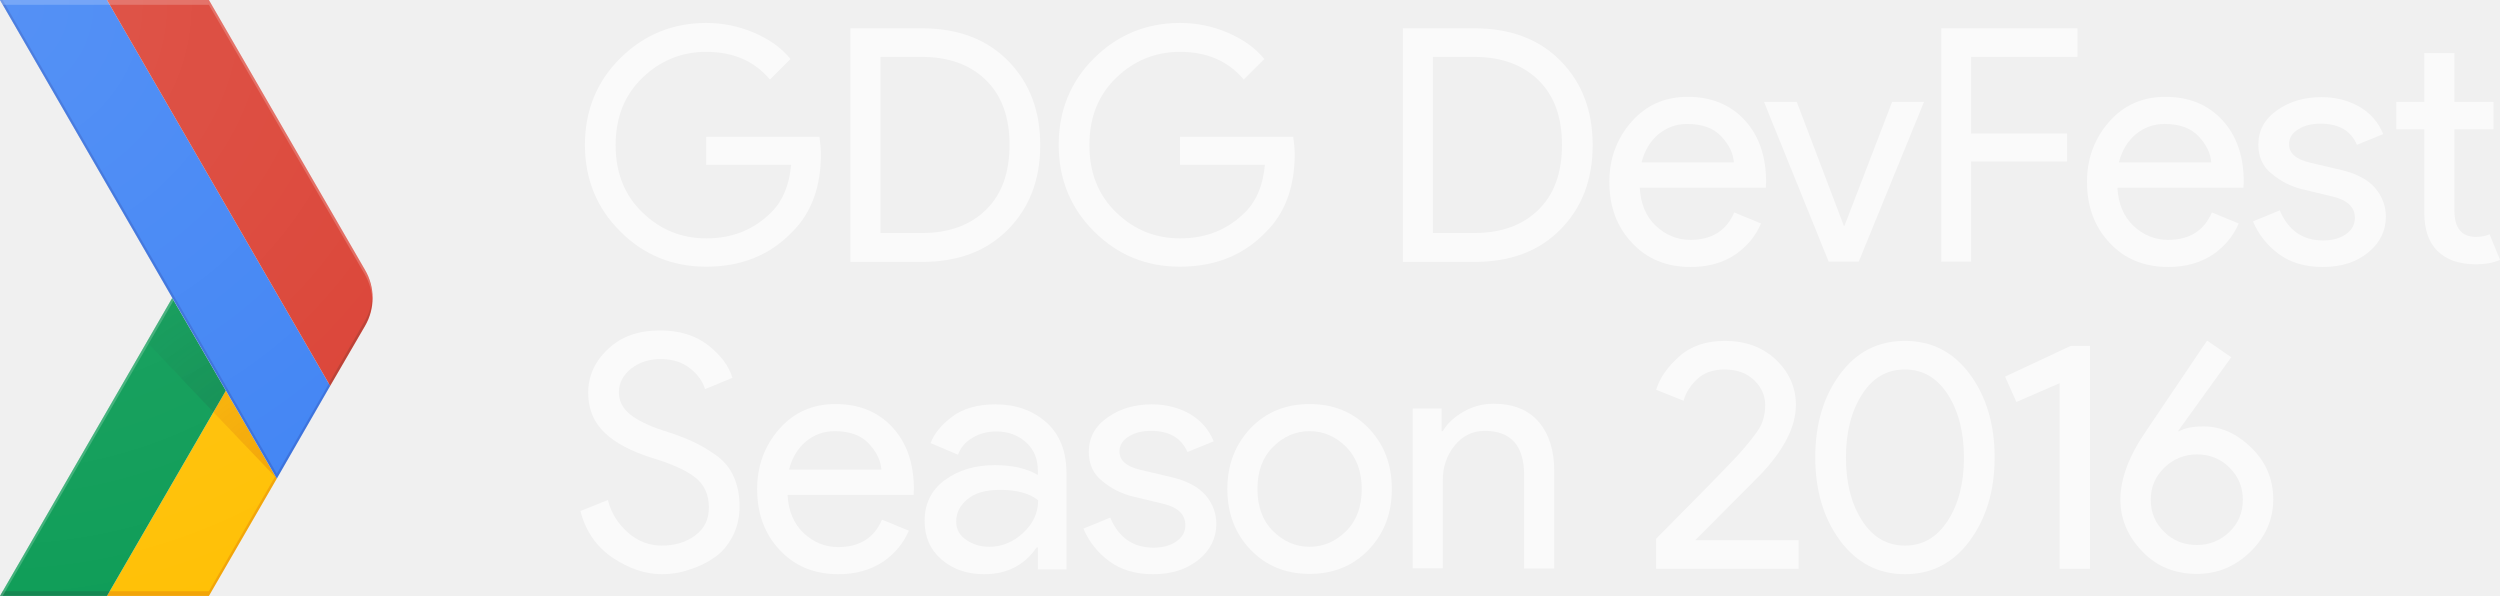
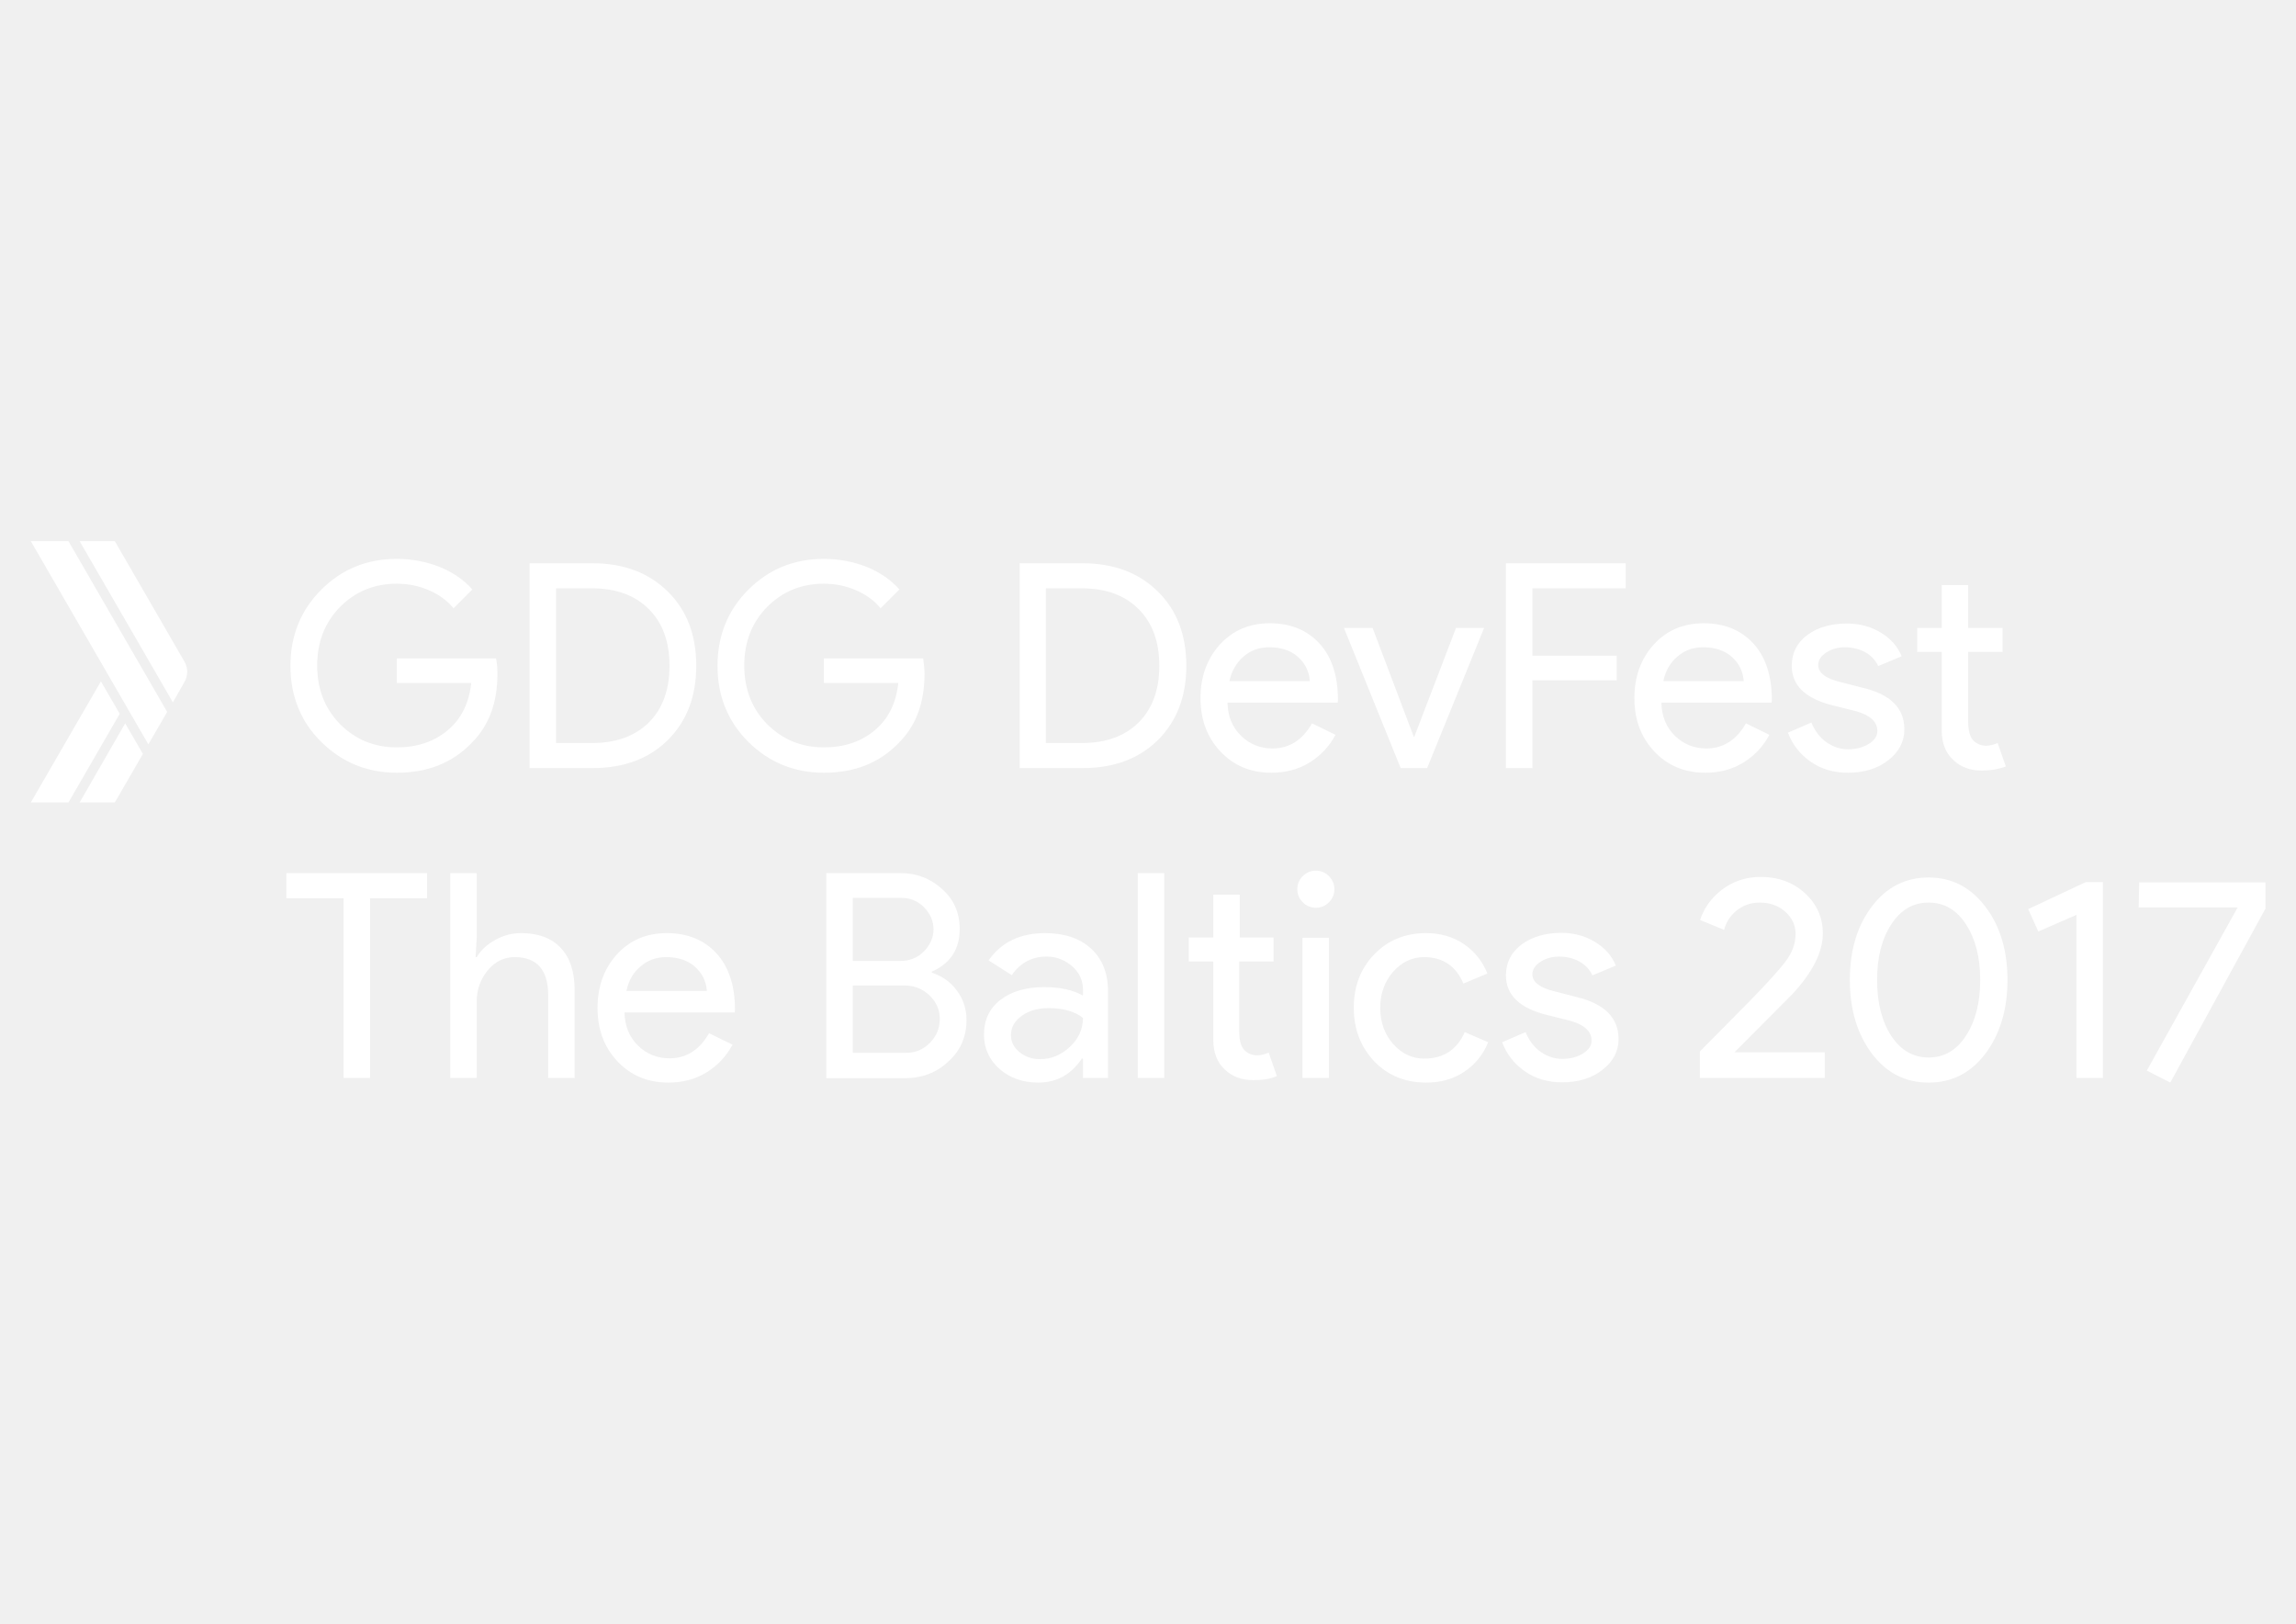
- <svg xmlns="http://www.w3.org/2000/svg" id="Layer_4" viewBox="0 0 839 200">
-   <style>.st0{fill:none;} .st1{fill:#FFC107;} .st2{fill:#0F9D58;} .st3{opacity:0.2;fill:#BF360C;enable-background:new ;} .st4{opacity:0.2;fill:#263238;enable-background:new ;} .st5{opacity:0.2;fill:#FFFFFF;enable-background:new ;} .st6{fill:url(#XMLID_126_);} .st7{fill:url(#XMLID_127_);} .st8{fill:#4285F4;} .st9{fill:#DB4437;} .st10{opacity:0.2;fill:#1A237E;enable-background:new ;} .st11{opacity:0.2;fill:#3E2723;enable-background:new ;} .st12{fill:url(#XMLID_128_);} .st13{fill:#FAFAFA;}</style>
-   <g id="XMLID_60_">
-     <g id="XMLID_61_">
-       <g id="XMLID_62_">
-         <path id="XMLID_106_" class="st0" d="M122.5 90.6L70.1 0H0l57.8 100L0 200h70.1l52.4-90.6c3.3-5.8 3.3-13 0-18.8z" />
-         <path id="XMLID_105_" class="st1" d="M92.4 159.8l-16.6-28.7L35.9 200h34.2l22.8-39.4z" />
-         <path id="XMLID_104_" class="st0" d="M122.5 90.6L70.1 0H0l57.8 100L0 200h70.1l52.4-90.6c3.3-5.8 3.3-13 0-18.8z" />
-         <path id="XMLID_103_" class="st2" d="M57.8 100l18 31.1L35.9 200H0z" />
-         <path id="XMLID_102_" class="st0" d="M122.5 90.6L70.1 0H0l57.8 100L0 200h70.1l52.4-90.6c3.3-5.8 3.3-13 0-18.8z" />
-         <path id="XMLID_101_" class="st3" d="M70.1 198.4H36.8l-.9 1.6h34.2l22.8-39.4-.5-.8z" />
-         <path id="XMLID_100_" class="st0" d="M122.5 90.6L70.1 0H0l57.8 100L0 200h70.1l52.4-90.6c3.3-5.8 3.3-13 0-18.8z" />
-         <path id="XMLID_99_" class="st4" d="M.9 198.4L0 200h35.9l.9-1.6z" />
-         <path id="XMLID_98_" class="st0" d="M122.5 90.6L70.1 0H0l57.8 100L0 200h70.1l52.4-90.6c3.3-5.8 3.3-13 0-18.8z" />
-         <path id="XMLID_96_" class="st5" d="M0 200h.9l57.4-99.2-.5-.8z" />
-         <path id="XMLID_94_" class="st0" d="M122.5 90.6L70.1 0H0l57.8 100L0 200h70.1l52.4-90.6c3.3-5.8 3.3-13 0-18.8z" />
-         <radialGradient id="XMLID_126_" cx="92.62" cy="2707.501" r="69.162" gradientTransform="matrix(1 0 0 -1 0 2867.46)" gradientUnits="userSpaceOnUse">
-           <stop offset="0" stop-color="#BF360C" stop-opacity=".2" />
-           <stop offset="1" stop-color="#BF360C" stop-opacity=".02" />
-         </radialGradient>
-         <path id="XMLID_92_" class="st6" d="M92.9 160.6l-17.1-29.5-4.2 7.2z" />
-         <path id="XMLID_90_" class="st0" d="M122.5 90.6L70.1 0H0l57.8 100L0 200h70.1l52.4-90.6c3.3-5.8 3.3-13 0-18.8z" />
-         <radialGradient id="XMLID_127_" cx="92.423" cy="2707.063" r="69.723" gradientTransform="matrix(1 0 0 -1 0 2867.46)" gradientUnits="userSpaceOnUse">
-           <stop offset="0" stop-color="#263238" stop-opacity=".2" />
-           <stop offset="1" stop-color="#263238" stop-opacity=".02" />
-         </radialGradient>
-         <path id="XMLID_89_" class="st7" d="M71.6 138.3l4.2-7.2-18-31.1-8.5 14.8z" />
-         <path id="XMLID_88_" class="st0" d="M122.5 90.6L70.1 0H0l57.8 100L0 200h70.1l52.4-90.6c3.3-5.8 3.3-13 0-18.8z" />
-         <g id="XMLID_85_">
-           <g id="XMLID_86_">
-             <path id="XMLID_87_" class="st8" d="M35.9 0H0l92.9 160.6 17.9-31.1z" />
-           </g>
-         </g>
-         <path id="XMLID_84_" class="st0" d="M122.5 90.6L70.1 0H0l57.8 100L0 200h70.1l52.4-90.6c3.3-5.8 3.3-13 0-18.8z" />
-         <path id="XMLID_83_" class="st9" d="M122.5 109.4c3.4-5.8 3.4-13 0-18.8L70.1 0H35.9l74.9 129.5 11.7-20.1z" />
-         <path id="XMLID_82_" class="st0" d="M122.5 90.6L70.1 0H0l57.8 100L0 200h70.1l52.4-90.6c3.3-5.8 3.3-13 0-18.8z" />
-         <path id="XMLID_71_" class="st10" d="M110.8 129.5l-.4-.8L92.9 159 .9 0H0l92.9 160.6 17.9-31.1z" />
-         <path id="XMLID_69_" class="st0" d="M122.5 90.6L70.1 0H0l57.8 100L0 200h70.1l52.4-90.6c3.3-5.8 3.3-13 0-18.8z" />
-         <path id="XMLID_67_" class="st5" d="M70.1 1.6l52.4 90.6c1.5 2.7 2.3 5.6 2.5 8.6.1-3.5-.7-7-2.5-10.2L70.1 0H0l.9 1.6h69.2z" />
-         <path id="XMLID_66_" class="st0" d="M122.5 90.6L70.1 0H0l57.8 100L0 200h70.1l52.4-90.6c3.3-5.8 3.3-13 0-18.8z" />
-         <path id="XMLID_65_" class="st11" d="M110.8 129.5l11.6-20.1c1.8-3.1 2.6-6.7 2.5-10.2-.1 3-.9 5.9-2.5 8.6l-12.1 20.9.5.8z" />
-         <path id="XMLID_64_" class="st0" d="M122.5 90.6L70.1 0H0l57.8 100L0 200h70.1l52.4-90.6c3.3-5.8 3.3-13 0-18.8z" />
-         <radialGradient id="XMLID_128_" cx="-1.563" cy="2865.898" r="209.922" gradientTransform="matrix(1 0 0 -1 0 2867.46)" gradientUnits="userSpaceOnUse">
-           <stop offset="0" stop-color="#FFF" stop-opacity=".1" />
-           <stop offset="1" stop-color="#FFF" stop-opacity="0" />
-         </radialGradient>
-         <path id="XMLID_63_" class="st12" d="M122.5 90.6L70.1 0H0l57.8 100L0 200h70.1l52.4-90.6c3.3-5.8 3.3-13 0-18.8z" />
-       </g>
+ <svg xmlns="http://www.w3.org/2000/svg" version="1.1" id="Layer_1" x="0px" y="0px" viewBox="0 0 841.9 595.3" style="enable-background:new 0 0 841.9 595.3;" xml:space="preserve">
+   <style type="text/css">
+ 	.st0{fill:#FFFFFF;}
+ </style>
+   <g>
+     <g>
+       <polygon class="st0" points="45.9,265.2 29.2,294.2 42.1,294.2 52.4,276.4   " />
+       <polygon class="st0" points="37,249.8 11.3,294.2 25.1,294.2 43.9,261.7   " />
+       <polygon class="st0" points="61.3,261 25.1,198.4 11.3,198.4 54.4,272.9   " />
+       <path class="st0" d="M67.6,250.1c1.4-2.3,1.4-5.2,0-7.6l-25.5-44.1H29.2l34.2,59.1L67.6,250.1z" />
+     </g>
+     <path class="st0" d="M182.4,247.1c0,10.5-3.1,18.9-9.3,25.1c-7,7.4-16.2,11.1-27.6,11.1c-10.9,0-20.1-3.8-27.7-11.3   s-11.3-16.9-11.3-27.9c0-11.1,3.8-20.4,11.3-27.9c7.6-7.6,16.8-11.3,27.7-11.3c5.5,0,10.7,1,15.6,2.9c4.9,2,8.9,4.7,12.1,8.3   l-6.9,6.9c-2.3-2.8-5.3-5-9-6.6c-3.7-1.6-7.6-2.4-11.8-2.4c-8.2,0-15.1,2.8-20.8,8.5c-5.6,5.7-8.4,12.9-8.4,21.5   c0,8.6,2.8,15.8,8.4,21.5c5.7,5.7,12.6,8.5,20.8,8.5c7.5,0,13.7-2.1,18.7-6.3c5-4.2,7.8-10,8.6-17.3h-27.3v-9h36.4   C182.3,243.4,182.4,245.3,182.4,247.1z" />
+     <path class="st0" d="M194.2,281.6v-75.1h23c11.5,0,20.7,3.5,27.7,10.4c7,6.9,10.4,16,10.4,27.2c0,11.3-3.5,20.3-10.4,27.2   c-7,6.9-16.2,10.3-27.7,10.3H194.2z M203.9,215.7v56.7h13.3c8.7,0,15.6-2.5,20.7-7.5c5-5,7.6-11.9,7.6-20.8   c0-8.8-2.5-15.7-7.6-20.8c-5-5-11.9-7.6-20.7-7.6H203.9z" />
+     <path class="st0" d="M339,247.1c0,10.5-3.1,18.9-9.3,25.1c-7,7.4-16.2,11.1-27.6,11.1c-10.9,0-20.1-3.8-27.7-11.3   c-7.6-7.6-11.3-16.9-11.3-27.9c0-11.1,3.8-20.4,11.3-27.9c7.6-7.6,16.8-11.3,27.7-11.3c5.5,0,10.7,1,15.6,2.9   c4.9,2,8.9,4.7,12.1,8.3l-6.9,6.9c-2.3-2.8-5.3-5-9-6.6c-3.7-1.6-7.6-2.4-11.8-2.4c-8.2,0-15.1,2.8-20.8,8.5   c-5.6,5.7-8.4,12.9-8.4,21.5c0,8.6,2.8,15.8,8.4,21.5c5.7,5.7,12.6,8.5,20.8,8.5c7.5,0,13.7-2.1,18.7-6.3c5-4.2,7.8-10,8.6-17.3   h-27.3v-9h36.4C338.8,243.4,339,245.3,339,247.1z" />
+     <path class="st0" d="M373.9,281.6v-75.1h23c11.5,0,20.7,3.5,27.7,10.4c7,6.9,10.4,16,10.4,27.2c0,11.3-3.5,20.3-10.4,27.2   c-7,6.9-16.2,10.3-27.7,10.3H373.9z M383.5,215.7v56.7h13.3c8.7,0,15.6-2.5,20.7-7.5c5-5,7.6-11.9,7.6-20.8   c0-8.8-2.5-15.7-7.6-20.8c-5-5-11.9-7.6-20.7-7.6H383.5z" />
+     <path class="st0" d="M466.2,283.3c-7.6,0-13.8-2.6-18.7-7.8c-4.9-5.2-7.3-11.7-7.3-19.6c0-7.8,2.4-14.4,7.1-19.6   c4.8-5.2,10.8-7.8,18.3-7.8c7.6,0,13.7,2.5,18.2,7.4c4.5,4.9,6.8,11.8,6.8,20.7l-0.1,1h-40.4c0.1,5,1.8,9.1,5,12.2   c3.2,3.1,7.1,4.6,11.5,4.6c6.2,0,11-3.1,14.5-9.2l8.6,4.2c-2.3,4.3-5.5,7.7-9.6,10.2C476,282.1,471.4,283.3,466.2,283.3z    M450.8,249.7h29.5c-0.3-3.6-1.7-6.5-4.4-8.9c-2.6-2.3-6.1-3.5-10.5-3.5c-3.6,0-6.8,1.1-9.4,3.4C453.4,242.9,451.6,246,450.8,249.7   z" />
+     <path class="st0" d="M523.3,281.6h-9.7l-20.8-51.4h10.5l15.1,39.9h0.2l15.3-39.9h10.3L523.3,281.6z" />
+     <path class="st0" d="M561.9,249.4v32.2h-9.7v-75.1h43.9v9.2h-34.2v24.7h30.9v9H561.9z" />
+     <path class="st0" d="M625.3,283.3c-7.6,0-13.8-2.6-18.7-7.8c-4.9-5.2-7.3-11.7-7.3-19.6c0-7.8,2.4-14.4,7.1-19.6   c4.8-5.2,10.8-7.8,18.3-7.8c7.6,0,13.7,2.5,18.2,7.4c4.5,4.9,6.8,11.8,6.8,20.7l-0.1,1h-40.4c0.1,5,1.8,9.1,5,12.2   c3.2,3.1,7.1,4.6,11.5,4.6c6.2,0,11-3.1,14.5-9.2l8.6,4.2c-2.3,4.3-5.5,7.7-9.6,10.2C635.1,282.1,630.5,283.3,625.3,283.3z    M609.9,249.7h29.5c-0.3-3.6-1.7-6.5-4.4-8.9c-2.6-2.3-6.1-3.5-10.5-3.5c-3.6,0-6.8,1.1-9.4,3.4C612.4,242.9,610.7,246,609.9,249.7   z" />
+     <path class="st0" d="M698.3,267.4c0,4.5-2,8.3-5.9,11.3c-3.9,3.1-8.9,4.6-14.8,4.6c-5.2,0-9.7-1.3-13.6-4   c-3.9-2.7-6.7-6.2-8.4-10.7l8.6-3.7c1.3,3.1,3.1,5.5,5.5,7.2c2.4,1.7,5.1,2.6,7.9,2.6c3.1,0,5.6-0.7,7.7-2c2.1-1.3,3.1-2.9,3.1-4.7   c0-3.3-2.5-5.7-7.6-7.2l-8.8-2.2c-10-2.5-15-7.3-15-14.5c0-4.7,1.9-8.4,5.7-11.3c3.8-2.8,8.7-4.2,14.6-4.2c4.5,0,8.7,1.1,12.3,3.3   c3.7,2.2,6.2,5.1,7.7,8.7l-8.6,3.6c-1-2.2-2.6-3.9-4.8-5.1c-2.2-1.2-4.7-1.8-7.4-1.8c-2.5,0-4.8,0.6-6.8,1.9c-2,1.3-3,2.8-3,4.6   c0,2.9,2.8,5,8.3,6.3l7.8,2C693.2,254.5,698.3,259.6,698.3,267.4z" />
+     <path class="st0" d="M726.6,282.5c-4.2,0-7.7-1.3-10.4-3.9c-2.8-2.6-4.2-6.2-4.2-10.8V239h-9v-8.8h9v-15.7h9.7v15.7h12.6v8.8h-12.6   v25.6c0,3.4,0.7,5.8,2,7c1.3,1.2,2.8,1.8,4.5,1.8c0.8,0,1.5-0.1,2.3-0.3c0.7-0.2,1.4-0.4,2-0.7l3,8.6   C732.9,282,729.9,282.5,726.6,282.5z" />
+     <g>
+       <path class="st0" d="M135.7,329.3v65.9h-9.7v-65.9h-21v-9.2h51.6v9.2H135.7z" />
+       <path class="st0" d="M165.1,320.1h9.7v23.7l-0.4,7.1h0.4c1.5-2.5,3.7-4.6,6.8-6.3c3-1.7,6.2-2.5,9.5-2.5c6.3,0,11.1,1.8,14.5,5.4    c3.4,3.6,5.1,8.7,5.1,15.4v32.3H201v-30.4c0-9.2-4.1-13.9-12.3-13.9c-3.9,0-7.2,1.6-9.9,4.9c-2.7,3.3-4,7.1-4,11.4v28h-9.7V320.1z    " />
+       <path class="st0" d="M245.1,396.9c-7.6,0-13.8-2.6-18.7-7.8c-4.9-5.2-7.3-11.7-7.3-19.6c0-7.8,2.4-14.4,7.1-19.6    c4.8-5.2,10.8-7.8,18.3-7.8c7.6,0,13.7,2.5,18.2,7.4c4.5,4.9,6.8,11.8,6.8,20.7l-0.1,1h-40.4c0.1,5,1.8,9.1,5,12.2    c3.2,3.1,7.1,4.6,11.5,4.6c6.2,0,11-3.1,14.5-9.2l8.6,4.2c-2.3,4.3-5.5,7.7-9.6,10.2C254.9,395.7,250.3,396.9,245.1,396.9z     M229.7,363.3h29.5c-0.3-3.6-1.7-6.5-4.4-8.9c-2.6-2.3-6.1-3.5-10.5-3.5c-3.6,0-6.8,1.1-9.4,3.4    C232.2,356.5,230.5,359.5,229.7,363.3z" />
+       <path class="st0" d="M303,395.2v-75.1h27.2c5.9,0,11.1,2,15.3,5.9c4.3,3.8,6.4,8.7,6.4,14.6c0,7.4-3.4,12.6-10.2,15.6v0.4    c3.8,1.3,6.9,3.4,9.2,6.6c2.3,3.1,3.5,6.7,3.5,10.7c0,6.2-2.2,11.3-6.7,15.3c-4.3,4.1-9.7,6.1-16.1,6.1H303z M312.7,329.3v23h17.5    c3.4,0,6.3-1.2,8.6-3.5c2.3-2.4,3.5-5.1,3.5-8.1c0-2.9-1.1-5.6-3.4-8c-2.2-2.3-5-3.5-8.3-3.5H312.7z M312.7,361.3V386h19.4    c3.5,0,6.5-1.2,8.9-3.7c2.4-2.4,3.6-5.4,3.6-8.7c0-3.3-1.2-6.2-3.7-8.6c-2.5-2.4-5.5-3.7-9.2-3.7H312.7z" />
+       <path class="st0" d="M383.2,342.1c7.1,0,12.8,1.9,16.9,5.7c4.1,3.8,6.2,9,6.2,15.7v31.7h-9.2v-7.1h-0.4c-4,5.9-9.3,8.8-16,8.8    c-5.7,0-10.4-1.7-14.2-5c-3.8-3.4-5.7-7.6-5.7-12.6c0-5.3,2-9.6,6-12.7c4-3.1,9.4-4.7,16.1-4.7c5.7,0,10.5,1,14.2,3.1v-2.2    c0-3.4-1.3-6.2-4-8.6c-2.7-2.3-5.8-3.5-9.3-3.5c-5.4,0-9.7,2.3-12.8,6.8l-8.5-5.4C367.1,345.5,374,342.1,383.2,342.1z     M370.7,379.5c0,2.5,1.1,4.6,3.2,6.3c2.1,1.7,4.6,2.5,7.5,2.5c4.1,0,7.7-1.5,10.9-4.5c3.2-3,4.8-6.5,4.8-10.6    c-3-2.4-7.2-3.6-12.6-3.6c-3.9,0-7.2,0.9-9.8,2.8C372,374.3,370.7,376.7,370.7,379.5z" />
+       <path class="st0" d="M426.9,320.1v75.1h-9.7v-75.1H426.9z" />
+       <path class="st0" d="M459.5,396c-4.2,0-7.7-1.3-10.4-3.9c-2.8-2.6-4.2-6.2-4.2-10.8v-28.8h-9v-8.8h9V328h9.7v15.7H467v8.8h-12.6    v25.6c0,3.4,0.7,5.8,2,7c1.3,1.2,2.8,1.8,4.5,1.8c0.8,0,1.5-0.1,2.3-0.3c0.7-0.2,1.4-0.4,2-0.7l3,8.6    C465.8,395.6,462.9,396,459.5,396z" />
+       <path class="st0" d="M489.3,326c0,1.9-0.7,3.5-2,4.8c-1.3,1.3-2.9,2-4.8,2c-1.9,0-3.5-0.7-4.8-2c-1.3-1.3-2-2.9-2-4.8    c0-1.9,0.7-3.5,2-4.8c1.3-1.3,2.9-2,4.8-2c1.9,0,3.5,0.7,4.8,2C488.6,322.5,489.3,324.2,489.3,326z M487.3,343.8v51.4h-9.7v-51.4    H487.3z" />
+       <path class="st0" d="M522.9,396.9c-7.6,0-14-2.6-19-7.8c-5-5.3-7.5-11.9-7.5-19.6c0-7.9,2.5-14.4,7.5-19.6c5-5.2,11.4-7.8,19-7.8    c5.2,0,9.8,1.3,13.7,3.9s6.9,6.2,8.8,10.9l-8.8,3.7c-2.7-6.4-7.5-9.7-14.4-9.7c-4.4,0-8.2,1.8-11.4,5.4c-3.1,3.6-4.7,8-4.7,13.2    c0,5.2,1.6,9.7,4.7,13.2c3.2,3.6,7,5.4,11.4,5.4c7.1,0,12-3.2,14.9-9.7l8.6,3.7c-1.9,4.6-4.8,8.2-8.9,10.9    S528.2,396.9,522.9,396.9z" />
+       <path class="st0" d="M593.5,380.9c0,4.5-2,8.3-5.9,11.3c-3.9,3.1-8.9,4.6-14.8,4.6c-5.2,0-9.7-1.3-13.6-4    c-3.9-2.7-6.7-6.2-8.4-10.7l8.6-3.7c1.3,3.1,3.1,5.5,5.5,7.2c2.4,1.7,5.1,2.6,7.9,2.6c3.1,0,5.6-0.7,7.7-2    c2.1-1.3,3.1-2.9,3.1-4.7c0-3.3-2.5-5.7-7.6-7.2l-8.8-2.2c-10-2.5-15-7.3-15-14.5c0-4.7,1.9-8.4,5.7-11.3    c3.8-2.8,8.7-4.3,14.6-4.3c4.5,0,8.7,1.1,12.3,3.3c3.7,2.2,6.2,5.1,7.7,8.7l-8.6,3.6c-1-2.2-2.6-3.9-4.8-5.1    c-2.2-1.2-4.7-1.8-7.4-1.8c-2.5,0-4.8,0.6-6.8,1.9c-2,1.3-3,2.8-3,4.6c0,2.9,2.8,5,8.3,6.3l7.8,2    C588.4,368,593.5,373.2,593.5,380.9z" />
+       <path class="st0" d="M669.1,386v9.2h-45.8v-9.7l18.6-18.8c6.2-6.4,10.5-11.1,12.9-14.3c2.4-3.2,3.6-6.5,3.6-10    c0-3.1-1.2-5.8-3.7-8.1c-2.5-2.2-5.6-3.4-9.4-3.4c-3.3,0-6.1,1-8.5,2.9c-2.4,2-3.9,4.3-4.6,7.1l-8.8-3.6c1.4-4.4,4.1-8.1,8.1-11.2    c4-3,8.7-4.6,14.1-4.6c6.5,0,11.9,2,16.3,6c4.3,4,6.5,8.9,6.5,14.7c0,6.9-3.8,14.4-11.4,22.5l-21,21.1H669.1z" />
+       <path class="st0" d="M678.3,359.3c0-10.9,2.7-19.9,8.1-27s12.3-10.6,20.8-10.6s15.4,3.6,20.8,10.7c5.4,7.1,8.1,16,8.1,26.9    c0,10.8-2.7,19.8-8.1,27c-5.4,7.1-12.3,10.6-20.8,10.6s-15.4-3.5-20.8-10.6C681,379.1,678.3,370.1,678.3,359.3z M726.1,359.3    c0-8.3-1.7-15-5.2-20.4c-3.4-5.3-8-8-13.7-8c-5.7,0-10.3,2.7-13.7,8c-3.5,5.3-5.2,12.1-5.2,20.4c0,8.3,1.7,15.1,5.2,20.5    c3.4,5.2,8,7.9,13.7,7.9c5.7,0,10.3-2.7,13.7-8C724.4,374.3,726.1,367.5,726.1,359.3z" />
+       <path class="st0" d="M771.1,323.4v71.8h-9.7v-59.8l-14,6.1l-3.7-8.2l21.1-9.9H771.1z" />
+       <path class="st0" d="M830.6,333.3l-34.8,63.6l-8.6-4.4l33.3-59.8h-36.3l0.2-9.2h46.3V333.3z" />
    </g>
  </g>
-   <g id="XMLID_7_">
-     <path id="XMLID_2_" class="st13" d="M275.5 51.8c0 10.9-3.2 19.7-9.7 26.1-7.4 7.7-17 11.6-28.8 11.6-11.3 0-20.9-3.9-28.8-11.8-7.9-7.8-11.9-17.6-11.9-29.1s4-21.3 11.9-29.1c7.9-7.8 17.5-11.8 28.8-11.8 5.6 0 11 1.1 16.1 3.3 5.1 2.2 9.2 5.1 12.2 8.8l-6.9 6.9c-5.2-6.2-12.3-9.3-21.4-9.3-8.2 0-15.4 2.9-21.4 8.7-6 5.8-9 13.3-9 22.6s3 16.8 9 22.6c6 5.8 13.1 8.7 21.4 8.7 8.8 0 16-2.9 21.9-8.8 3.8-3.8 6-9.1 6.6-15.9H237v-9.4h38c.3 2.1.5 4 .5 5.9z" />
-     <path id="XMLID_4_" class="st13" d="M285.4 87.8V9.5h24c12 0 21.7 3.6 28.9 10.9 7.2 7.3 10.8 16.7 10.8 28.3s-3.6 21-10.8 28.3c-7.2 7.3-16.8 10.9-28.9 10.9h-24zm10.1-9.6h13.9c9 0 16.2-2.6 21.5-7.8 5.3-5.2 7.9-12.4 7.9-21.8 0-9.3-2.6-16.5-7.9-21.7-5.3-5.2-12.5-7.8-21.5-7.8h-13.9v59.1z" />
-     <path id="XMLID_8_" class="st13" d="M434.5 51.8c0 10.9-3.2 19.7-9.7 26.1-7.4 7.7-17 11.6-28.8 11.6-11.3 0-20.9-3.9-28.8-11.8-7.9-7.8-11.9-17.6-11.9-29.1s4-21.3 11.9-29.1c7.9-7.8 17.5-11.8 28.8-11.8 5.6 0 11 1.1 16.1 3.3 5.1 2.2 9.2 5.1 12.2 8.8l-6.9 6.9c-5.2-6.2-12.3-9.3-21.4-9.3-8.2 0-15.4 2.9-21.4 8.7-6 5.8-9 13.3-9 22.6s3 16.8 9 22.6c6 5.8 13.1 8.7 21.4 8.7 8.8 0 16-2.9 21.9-8.8 3.8-3.8 6-9.1 6.6-15.9H396v-9.4h38c.3 2.1.5 4 .5 5.9z" />
-     <path id="XMLID_10_" class="st13" d="M470.8 87.8V9.5h24c12 0 21.7 3.6 28.9 10.9 7.2 7.3 10.8 16.7 10.8 28.3s-3.6 21-10.8 28.3c-7.2 7.3-16.8 10.9-28.9 10.9h-24zm10.1-9.6h13.9c9 0 16.2-2.6 21.5-7.8 5.3-5.2 7.9-12.4 7.9-21.8 0-9.3-2.6-16.5-7.9-21.7-5.3-5.2-12.5-7.8-21.5-7.8h-13.9v59.1z" />
-     <path id="XMLID_13_" class="st13" d="M567.4 89.6c-8.1 0-14.7-2.7-19.7-8.1-5.1-5.4-7.6-12.2-7.6-20.5 0-7.8 2.5-14.5 7.4-20.1 4.9-5.6 11.2-8.4 18.9-8.4 7.9 0 14.3 2.6 19.1 7.8 4.8 5.2 7.2 12.1 7.2 20.8l-.1 1.9h-42.3c.3 5.4 2.1 9.7 5.4 12.8 3.3 3.1 7.2 4.7 11.6 4.7 7.2 0 12.1-3.1 14.7-9.2l9 3.7c-1.8 4.2-4.6 7.6-8.6 10.4-4.2 2.8-9.1 4.2-15 4.2zm14.5-35c-.2-3.1-1.6-6-4.2-8.8-2.6-2.8-6.4-4.2-11.5-4.2-3.7 0-6.9 1.2-9.7 3.5-2.7 2.3-4.6 5.5-5.6 9.4h31z" />
-     <path id="XMLID_16_" class="st13" d="M613.7 87.8L592 34.2h11l15.8 41.6h.2l16-41.6h10.7l-21.9 53.6h-10.1z" />
-     <path id="XMLID_18_" class="st13" d="M661.6 87.8h-10.1V9.5h45.7v9.6h-35.7v25.7h32.2v9.4h-32.2v33.6z" />
-     <path id="XMLID_20_" class="st13" d="M727.7 89.6c-8.1 0-14.7-2.7-19.7-8.1-5.1-5.4-7.6-12.2-7.6-20.5 0-7.8 2.5-14.5 7.4-20.1 4.9-5.6 11.2-8.4 18.9-8.4 7.9 0 14.3 2.6 19.1 7.8 4.8 5.2 7.2 12.1 7.2 20.8l-.1 1.9h-42.3c.3 5.4 2.1 9.7 5.4 12.8 3.3 3.1 7.2 4.7 11.6 4.7 7.2 0 12.1-3.1 14.7-9.2l9 3.7c-1.8 4.2-4.6 7.6-8.6 10.4-4.3 2.8-9.2 4.2-15 4.2zm14.4-35c-.2-3.1-1.6-6-4.2-8.8-2.6-2.8-6.4-4.2-11.5-4.2-3.7 0-6.9 1.2-9.7 3.5-2.7 2.3-4.6 5.5-5.6 9.4h31z" />
-     <path id="XMLID_27_" class="st13" d="M779.5 89.6c-6 0-10.9-1.5-14.8-4.4-3.9-2.9-6.8-6.6-8.6-10.9l9-3.7c2.8 6.7 7.7 10.1 14.5 10.1 3.1 0 5.7-.7 7.7-2.1 2-1.4 3-3.2 3-5.5 0-3.5-2.4-5.9-7.3-7.1l-10.8-2.6c-3.4-.9-6.7-2.5-9.7-5-3.1-2.4-4.6-5.7-4.6-9.9 0-4.7 2.1-8.6 6.3-11.5 4.2-3 9.2-4.4 14.9-4.4 4.7 0 9 1.1 12.7 3.2 3.7 2.2 6.4 5.2 8 9.2l-8.8 3.6c-2-4.7-6.1-7.1-12.2-7.1-3 0-5.5.6-7.5 1.9-2 1.2-3.1 2.9-3.1 5 0 3.1 2.4 5.1 7.1 6.2l10.6 2.5c5 1.2 8.8 3.2 11.2 6 2.4 2.8 3.6 6.1 3.6 9.6 0 4.8-2 8.8-5.9 12-4 3.3-9.1 4.9-15.3 4.9z" />
-     <path id="XMLID_29_" class="st13" d="M830.9 88.7c-5.6 0-9.9-1.5-12.9-4.5s-4.4-7.2-4.4-12.7V43.4h-9.4v-9.2h9.4V17.8h10.1v16.4h13.1v9.2h-13.1v27.3c0 5.8 2.4 8.8 7.2 8.8 1.8 0 3.4-.3 4.6-.9l3.5 8.6c-2.2 1-4.9 1.5-8.1 1.5z" />
-     <path id="XMLID_31_" class="st13" d="M222.2 192.7c-5.7 0-11.2-1.9-16.7-5.6-5.4-3.7-9-8.9-10.7-15.6l9.2-3.7c1.1 4.3 3.3 7.9 6.7 10.9 3.4 3 7.2 4.4 11.4 4.4 4.4 0 8.1-1.1 11.2-3.4 3.1-2.3 4.6-5.4 4.6-9.4 0-4.4-1.6-7.7-4.6-10.1-3.1-2.4-8-4.6-14.7-6.6-6.9-2.2-12.2-5-15.8-8.5-3.6-3.5-5.4-7.9-5.4-13.3 0-5.6 2.2-10.5 6.7-14.7 4.4-4.2 10.2-6.2 17.4-6.2 6.6 0 12 1.7 16.2 5 4.2 3.3 6.9 6.9 8.1 10.9l-9.2 3.8c-.7-2.5-2.3-4.8-4.9-6.9-2.6-2.1-5.9-3.2-10-3.2-3.9 0-7.2 1.1-9.9 3.2-2.7 2.2-4.1 4.8-4.1 8 0 2.9 1.3 5.4 3.8 7.4s6.2 3.8 11.1 5.4c3.9 1.2 7.1 2.4 9.7 3.6 2.6 1.2 5.2 2.7 7.9 4.6 2.7 1.9 4.7 4.3 6 7.2 1.3 2.9 2 6.2 2 10s-.8 7.2-2.4 10.2c-1.6 3-3.6 5.4-6.2 7.1-2.6 1.8-5.4 3.1-8.4 4-2.8 1-5.9 1.5-9 1.5z" />
-     <path id="XMLID_33_" class="st13" d="M281.4 192.7c-8.1 0-14.7-2.7-19.7-8.1-5.1-5.4-7.6-12.2-7.6-20.5 0-7.8 2.5-14.5 7.4-20.1 4.9-5.6 11.2-8.4 18.9-8.4 7.9 0 14.3 2.6 19.1 7.8 4.8 5.2 7.2 12.1 7.2 20.8l-.1 1.9h-42.3c.3 5.4 2.1 9.7 5.4 12.8 3.3 3.1 7.2 4.7 11.6 4.7 7.2 0 12.1-3.1 14.7-9.2l9 3.7c-1.8 4.2-4.6 7.6-8.6 10.4-4.3 2.8-9.2 4.2-15 4.2zm14.4-35c-.2-3.1-1.6-6-4.2-8.8-2.6-2.8-6.4-4.2-11.5-4.2-3.7 0-6.9 1.2-9.7 3.5-2.7 2.3-4.6 5.5-5.6 9.4h31z" />
-     <path id="XMLID_36_" class="st13" d="M330.3 192.7c-5.7 0-10.4-1.6-14.3-4.9-3.8-3.3-5.7-7.6-5.7-13 0-5.8 2.3-10.4 6.8-13.7 4.5-3.3 10.1-5 16.7-5 5.9 0 10.8 1.1 14.5 3.3v-1.5c0-3.9-1.3-7.1-4-9.5-2.7-2.4-6-3.6-10-3.6-2.9 0-5.6.7-7.9 2.1-2.4 1.4-4 3.3-4.9 5.7l-9.2-3.9c1.2-3.2 3.7-6.2 7.3-8.9 3.6-2.7 8.5-4.1 14.4-4.1 6.9 0 12.5 2 17.1 6 4.5 4 6.8 9.7 6.8 17v32.4h-9.6v-7.4h-.4c-4 5.9-9.9 9-17.6 9zm1.7-9.2c4.2 0 7.9-1.5 11.3-4.6 3.4-3.1 5.1-6.8 5.1-11-2.8-2.3-7.1-3.5-12.8-3.5-4.9 0-8.6 1.1-11 3.2-2.5 2.1-3.7 4.6-3.7 7.4 0 2.6 1.1 4.7 3.4 6.2 2.2 1.5 4.7 2.3 7.7 2.3z" />
-     <path id="XMLID_39_" class="st13" d="M387 192.7c-6 0-10.9-1.5-14.8-4.4-3.9-2.9-6.8-6.6-8.6-10.9l9-3.7c2.8 6.7 7.7 10.1 14.5 10.1 3.1 0 5.7-.7 7.7-2.1 2-1.4 3-3.2 3-5.5 0-3.5-2.4-5.9-7.3-7.1l-10.8-2.6c-3.4-.9-6.7-2.5-9.7-5-3.1-2.4-4.6-5.7-4.6-9.9 0-4.7 2.1-8.6 6.3-11.5 4.2-3 9.2-4.4 14.9-4.4 4.7 0 9 1.1 12.7 3.2 3.7 2.2 6.4 5.2 8 9.2l-8.8 3.6c-2-4.7-6.1-7.1-12.2-7.1-3 0-5.5.6-7.5 1.9-2 1.2-3.1 2.9-3.1 5 0 3.1 2.4 5.1 7.1 6.2l10.6 2.5c5 1.2 8.7 3.2 11.2 6 2.4 2.8 3.6 6.1 3.6 9.6 0 4.8-2 8.8-5.9 12-4.1 3.3-9.1 4.9-15.3 4.9z" />
-     <path id="XMLID_41_" class="st13" d="M419.7 143.7c5.2-5.4 11.8-8.1 19.8-8.1s14.6 2.7 19.8 8.1c5.2 5.4 7.8 12.2 7.8 20.4s-2.6 15-7.8 20.4c-5.2 5.4-11.8 8.1-19.8 8.1s-14.6-2.7-19.8-8.1c-5.2-5.4-7.8-12.2-7.8-20.4 0-8.1 2.6-14.9 7.8-20.4zm7.5 34.5c3.5 3.5 7.6 5.3 12.3 5.3 4.7 0 8.8-1.8 12.3-5.3s5.2-8.2 5.2-14.1c0-5.8-1.7-10.5-5.2-14.1-3.5-3.5-7.6-5.3-12.3-5.3-4.7 0-8.8 1.8-12.3 5.3s-5.2 8.2-5.2 14.1 1.7 10.6 5.2 14.1z" />
-     <path id="XMLID_44_" class="st13" d="M483.8 137.3v7.4h.4c1.5-2.6 3.8-4.7 6.9-6.5 3.1-1.8 6.5-2.7 10.1-2.7 6.6 0 11.7 2 15.2 6.1s5.2 9.6 5.2 16.4v32.8h-10.1v-31.3c0-9.9-4.4-14.9-13.2-14.9-4.2 0-7.5 1.7-10.2 5-2.6 3.3-3.9 7.2-3.9 11.5v29.6h-10.1v-53.6h9.7z" />
-     <path id="XMLID_46_" class="st13" d="M603.5 190.9h-47.7v-10.1c14.3-14.4 23.4-23.7 27.5-28.1 3.6-4 6-7.1 7.2-9.1 1.2-2.1 1.9-4.6 1.9-7.7 0-3.1-1.2-5.9-3.7-8.3-2.5-2.4-5.8-3.6-10-3.6-3.8 0-6.9 1.1-9.2 3.3-2.3 2.2-3.8 4.6-4.5 7.2l-9.2-3.7c1.2-3.9 3.8-7.7 7.8-11.2 3.9-3.5 9-5.2 15.3-5.2 6.9 0 12.6 2.1 17.1 6.3 4.4 4.2 6.7 9.3 6.7 15.2 0 7.3-4 15.1-11.9 23.4l-21.9 22h34.7v9.6z" />
-     <path id="XMLID_48_" class="st13" d="M661.1 181.4c-5.5 7.5-12.8 11.3-21.8 11.3s-16.2-3.8-21.8-11.3c-5.5-7.5-8.3-16.8-8.3-27.9 0-11.2 2.8-20.5 8.3-27.9 5.5-7.5 12.8-11.2 21.8-11.2s16.2 3.7 21.8 11.2c5.5 7.5 8.3 16.8 8.3 27.9 0 11.1-2.8 20.4-8.3 27.9zm-21.8 1.7c6 0 10.8-2.8 14.4-8.4 3.6-5.6 5.4-12.6 5.4-21.1 0-8.5-1.8-15.6-5.4-21.2-3.6-5.6-8.4-8.4-14.4-8.4-6.1 0-10.9 2.8-14.4 8.4-3.6 5.6-5.4 12.6-5.4 21.2 0 8.5 1.8 15.5 5.4 21.1 3.6 5.6 8.4 8.4 14.4 8.4z" />
-     <path id="XMLID_51_" class="st13" d="M701.3 190.9h-10.1v-62.3l-14.5 6.3-3.8-8.5 22-10.3h6.5v74.8z" />
-     <path id="XMLID_53_" class="st13" d="M739.5 143.1c5.8 0 11.2 2.4 16.1 7.2 4.9 4.8 7.3 10.6 7.3 17.3 0 6.6-2.5 12.5-7.6 17.5s-11.1 7.5-18 7.5c-7.4 0-13.6-2.5-18.4-7.6-4.9-5.1-7.3-10.9-7.3-17.4 0-6.9 2.9-14.7 8.8-23.2l20.3-30.1 8.1 5.6-17.8 24.7.2.2c1.8-1.1 4.5-1.7 8.3-1.7zm-2.2 39.8c4.2 0 7.9-1.5 10.9-4.4 3-2.9 4.5-6.5 4.5-10.8 0-4.2-1.5-7.8-4.5-10.8-3-3-6.7-4.4-10.9-4.4s-7.9 1.5-10.9 4.4c-3.1 3-4.6 6.5-4.6 10.8 0 4.3 1.5 7.9 4.5 10.8 3 3 6.7 4.4 11 4.4z" />
-   </g>
</svg>
